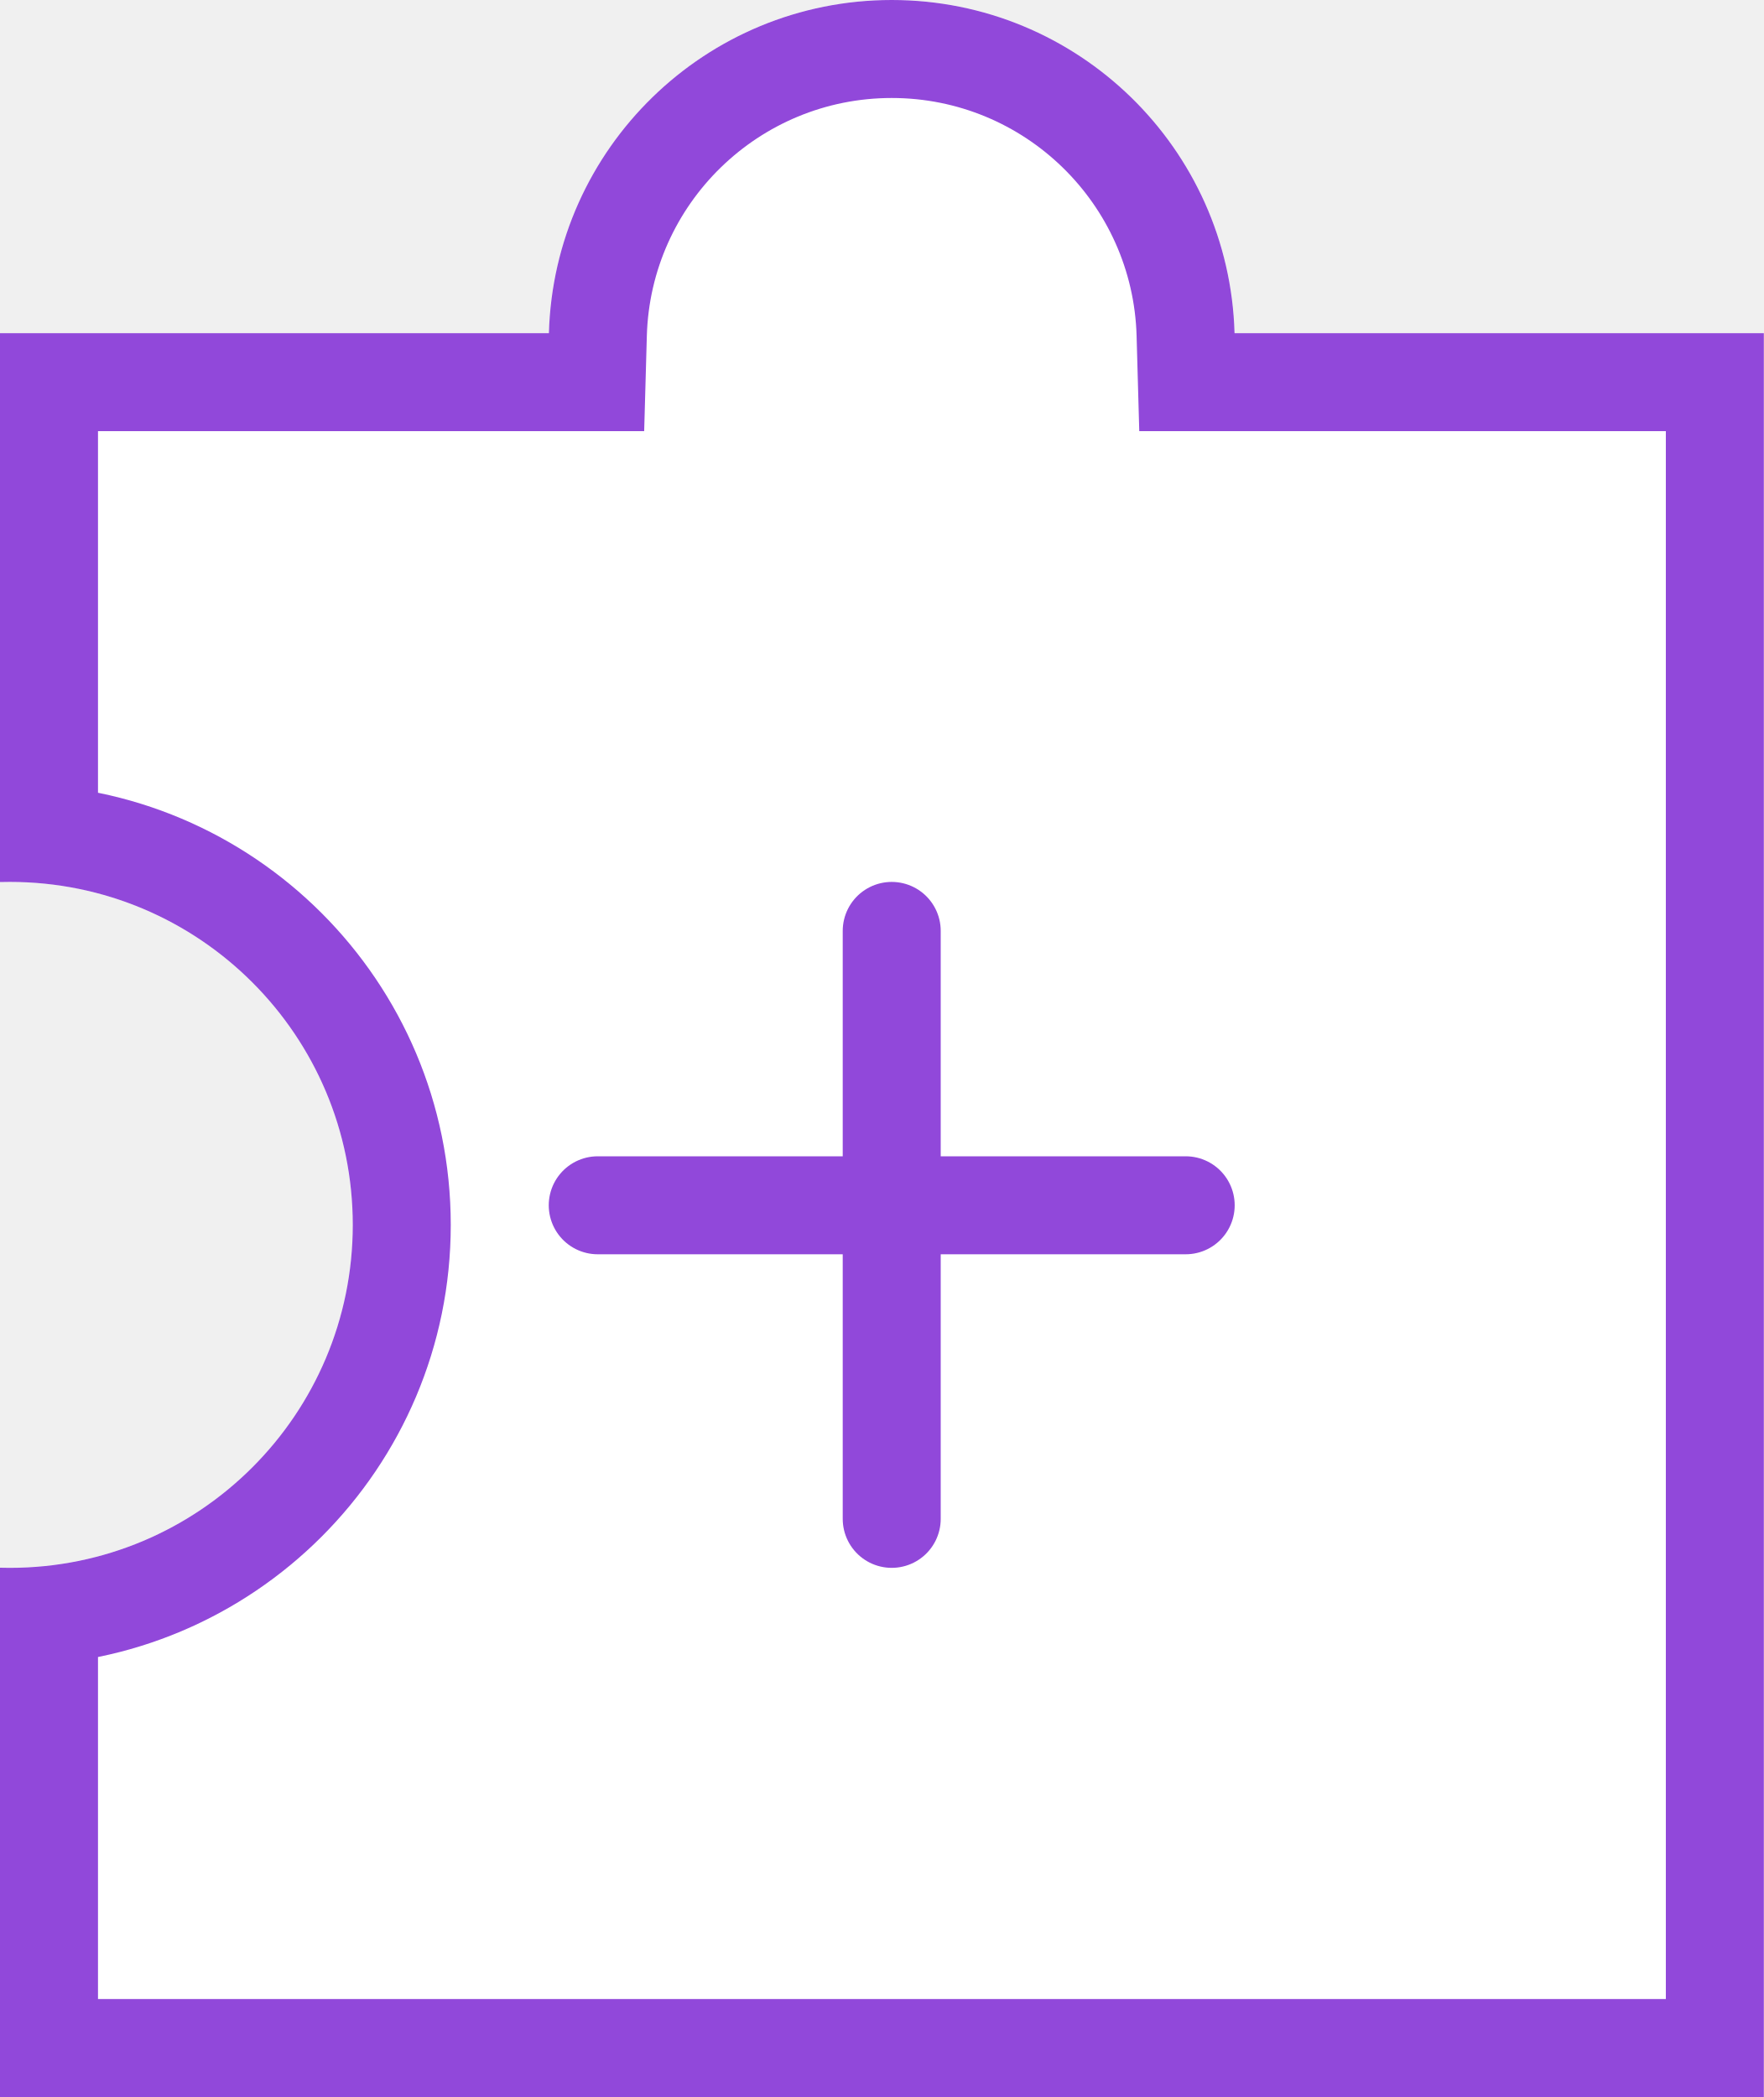
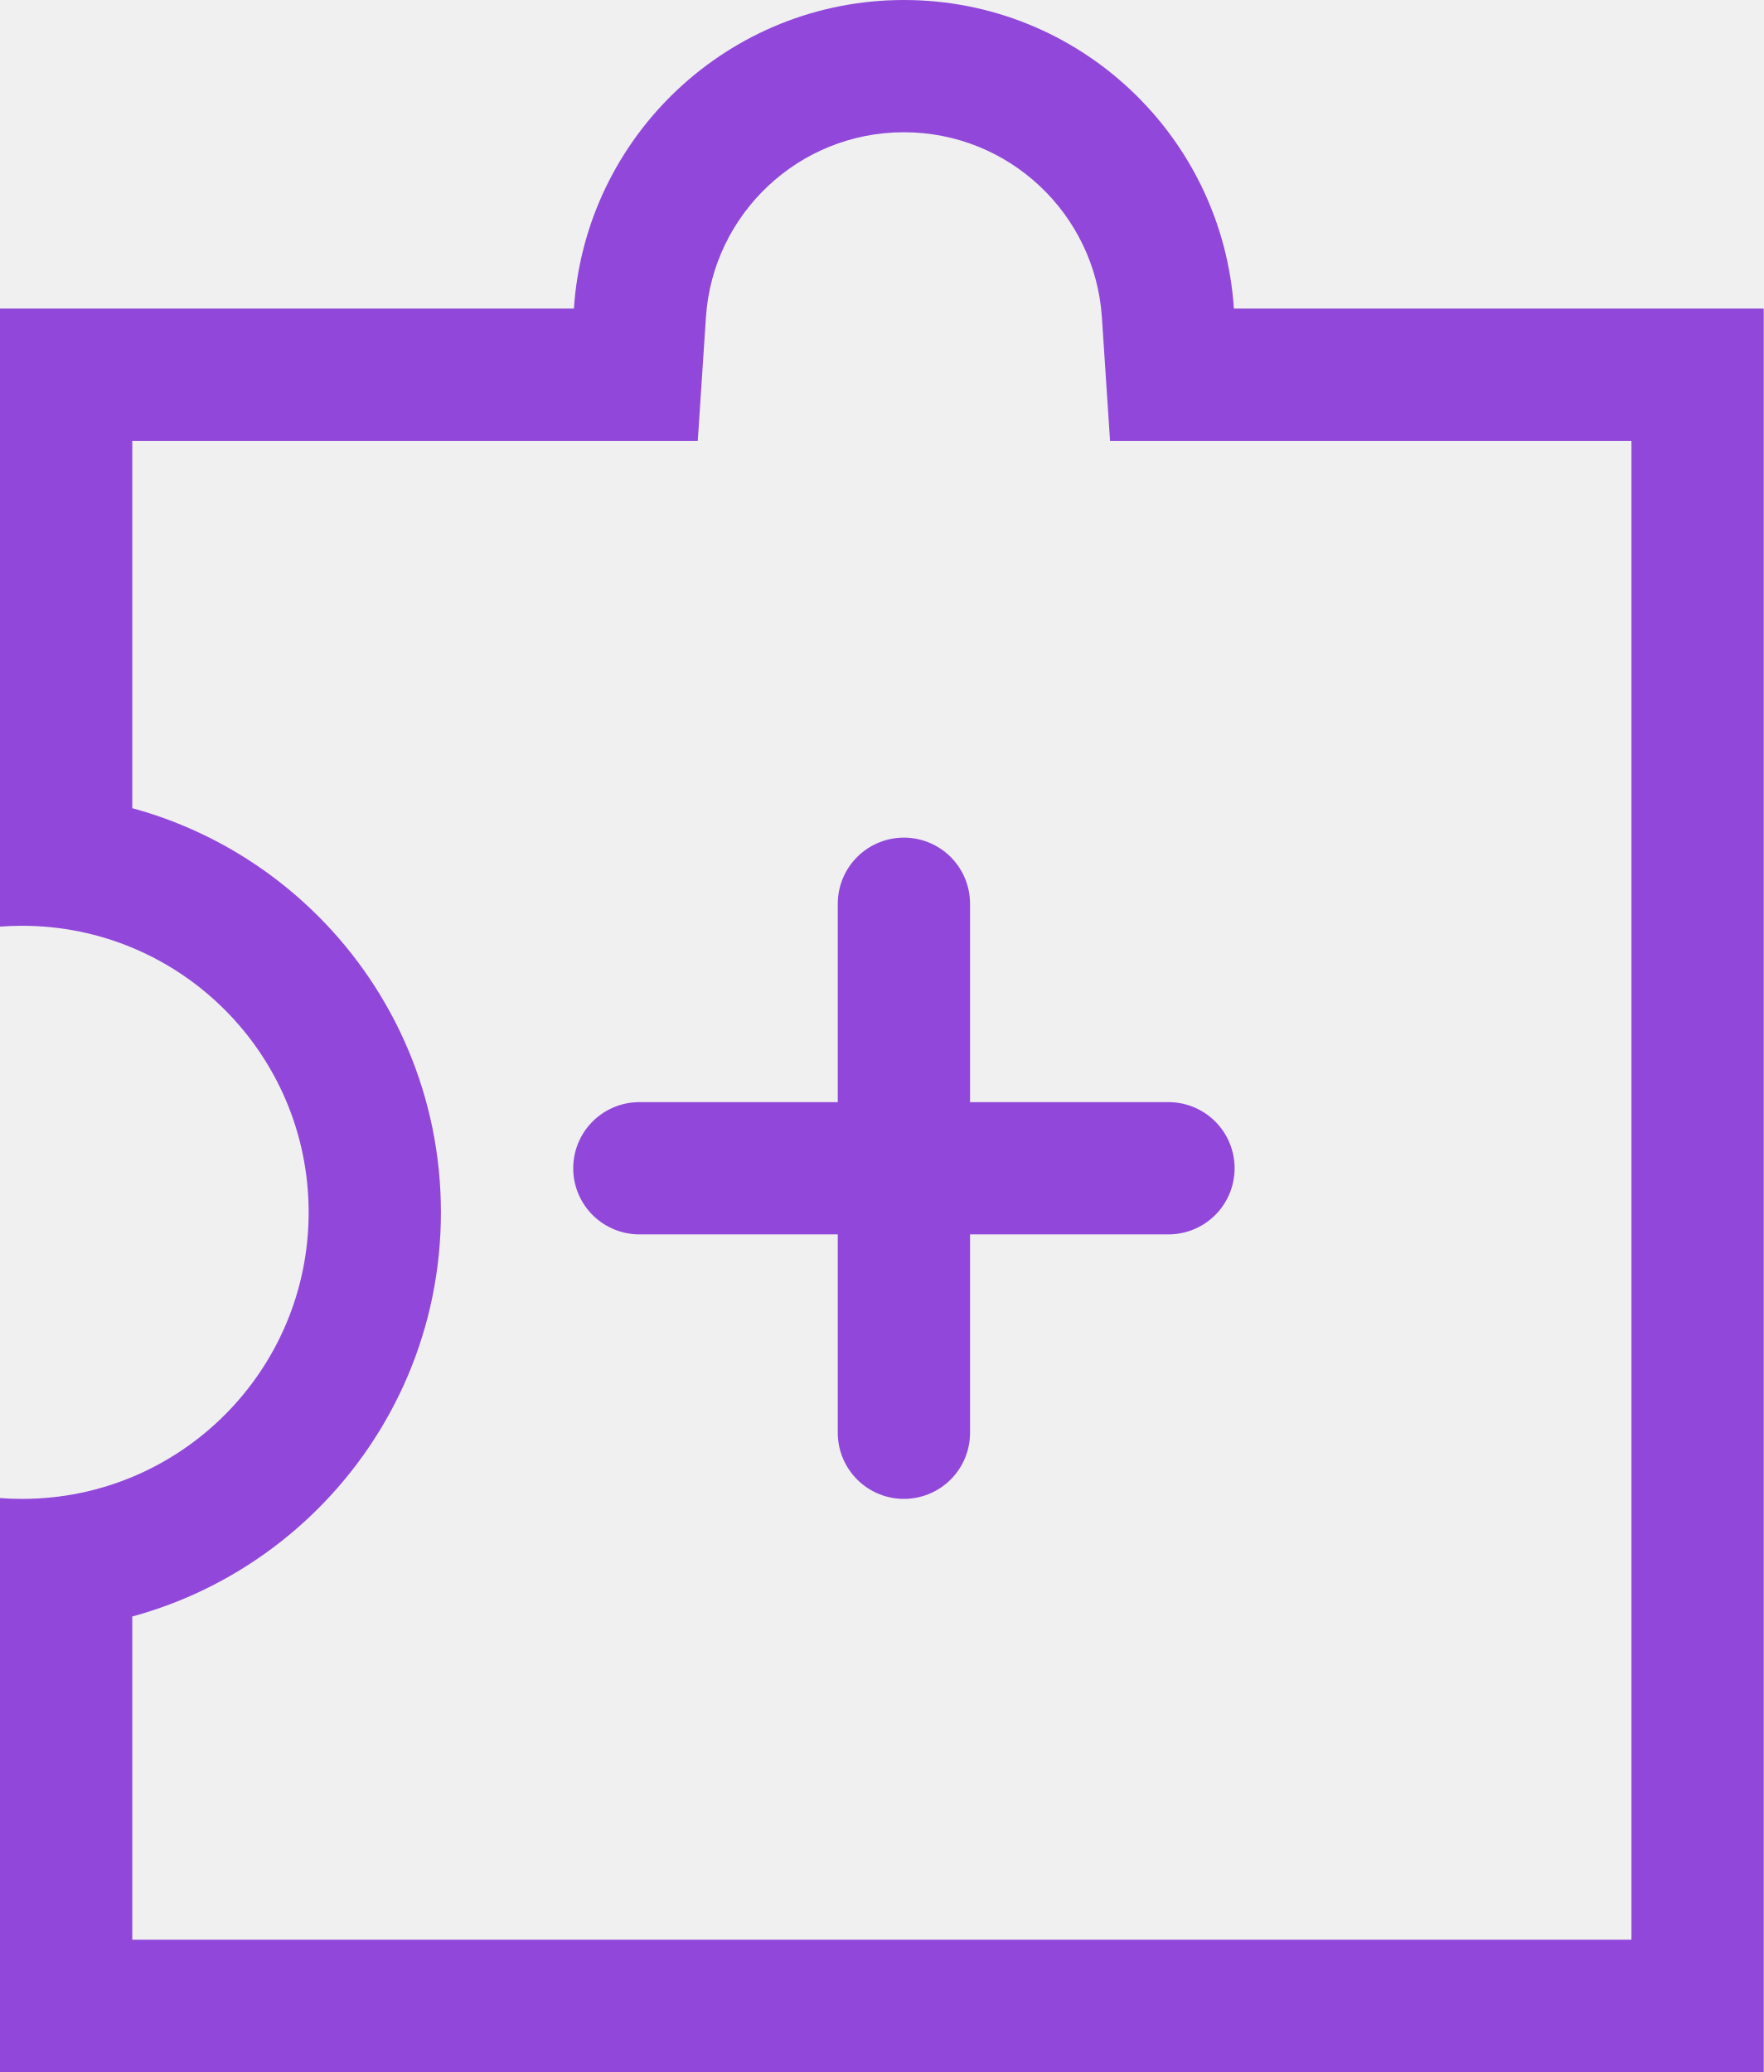
- <svg xmlns="http://www.w3.org/2000/svg" width="90" height="107" viewBox="0 0 90 107" fill="none">
-   <mask id="path-1-inside-1_219_40" fill="white">
-     <path fill-rule="evenodd" clip-rule="evenodd" d="M28.007 17C28.272 7.566 36.002 0 45.5 0C54.998 0 62.728 7.566 62.993 17H90V107H0V79.993C0.166 79.998 0.333 80 0.5 80C10.165 80 18 72.165 18 62.5C18 52.835 10.165 45 0.5 45C0.333 45 0.166 45.002 0 45.007V17H28.007Z" />
+ <svg xmlns="http://www.w3.org/2000/svg" width="40" height="47" viewBox="0 0 40 47" fill="none">
+   <line x1="20.5" y1="20.5" x2="20.5" y2="32.5" stroke="#9148DA" stroke-width="3" stroke-linecap="round" />
+   <line x1="14.5" y1="26.5" x2="26.5" y2="26.5" stroke="#9148DA" stroke-width="3" stroke-linecap="round" />
+   <mask id="path-3-inside-1_221_43" fill="white">
+     <path fill-rule="evenodd" clip-rule="evenodd" d="M13.016 7C13.274 3.091 16.526 0 20.5 0C24.474 0 27.726 3.091 27.984 7H40V47H0V33.981C0.165 33.994 0.332 34 0.5 34C4.09 34 7 31.09 7 27.5C7 23.91 4.09 21 0.5 21C0.332 21 0.165 21.006 0 21.019V7H13.016Z" />
  </mask>
-   <path fill-rule="evenodd" clip-rule="evenodd" d="M28.007 17C28.272 7.566 36.002 0 45.5 0C54.998 0 62.728 7.566 62.993 17H90V107H0V79.993C0.166 79.998 0.333 80 0.5 80C10.165 80 18 72.165 18 62.5C18 52.835 10.165 45 0.5 45C0.333 45 0.166 45.002 0 45.007V17H28.007Z" fill="white" />
-   <path d="M28.007 17V22H32.869L33.005 17.14L28.007 17ZM62.993 17L57.995 17.14L58.131 22H62.993V17ZM90 17H95V12H90V17ZM90 107V112H95V107H90ZM0 107H-5V112H0V107ZM0 79.993L0.14 74.995L-5 74.851V79.993H0ZM0 45.007H-5V50.149L0.14 50.005L0 45.007ZM0 17V12H-5V17H0ZM33.005 17.14C33.194 10.405 38.717 5 45.5 5V-5C33.288 -5 23.349 4.728 23.009 16.86L33.005 17.14ZM45.5 5C52.283 5 57.806 10.405 57.995 17.14L67.991 16.86C67.651 4.728 57.712 -5 45.5 -5V5ZM90 12H62.993V22H90V12ZM95 107V17H85V107H95ZM0 112H90V102H0V112ZM-5 79.993V107H5V79.993H-5ZM0.5 75C0.379 75 0.26 74.998 0.14 74.995L-0.14 84.991C0.073 84.997 0.286 85 0.5 85V75ZM13 62.5C13 69.404 7.404 75 0.5 75V85C12.926 85 23 74.926 23 62.5H13ZM0.5 50C7.404 50 13 55.596 13 62.5H23C23 50.074 12.926 40 0.5 40V50ZM0.14 50.005C0.26 50.002 0.38 50 0.5 50V40C0.286 40 0.073 40.003 -0.14 40.009L0.14 50.005ZM-5 17V45.007H5V17H-5ZM28.007 12H0V22H28.007V12Z" fill="#9148DA" mask="url(#path-1-inside-1_219_40)" />
-   <line x1="45.5" y1="47.5" x2="45.5" y2="77.5" stroke="#9148DA" stroke-width="5" stroke-linecap="round" />
-   <line x1="30.5" y1="61.5" x2="60.5" y2="61.5" stroke="#9148DA" stroke-width="5" stroke-linecap="round" />
+   <path d="M13.016 7V10H15.825L16.01 7.197L13.016 7ZM27.984 7L24.99 7.197L25.175 10H27.984V7ZM40 7H43V4H40V7ZM40 47V50H43V47H40ZM0 47H-3V50H0V47ZM0 33.981L0.228 30.99L-3 30.744L-3 33.981H0ZM0 21.019H-3V24.256L0.228 24.01L0 21.019ZM0 7V4H-3V7H0ZM16.01 7.197C16.164 4.854 18.117 3 20.5 3V-3C14.935 -3 10.383 1.327 10.023 6.803L16.01 7.197ZM20.5 3C22.883 3 24.836 4.854 24.99 7.197L30.977 6.803C30.617 1.327 26.065 -3 20.5 -3V3ZM40 4H27.984V10H40V4ZM43 47V7H37V47H43ZM0 50H40V44H0V50ZM-3 33.981V47H3V33.981H-3ZM0.5 31C0.407 31 0.317 30.997 0.228 30.99L-0.228 36.972C0.014 36.991 0.256 37 0.5 37V31ZM4 27.5C4 29.433 2.433 31 0.5 31V37C5.747 37 10 32.747 10 27.5H4ZM0.5 24C2.433 24 4 25.567 4 27.5H10C10 22.253 5.747 18 0.5 18V24ZM0.228 24.01C0.317 24.003 0.407 24 0.5 24V18C0.256 18 0.014 18.009 -0.228 18.028L0.228 24.01ZM-3 7V21.019H3V7H-3ZM13.016 4H0V10H13.016V4Z" fill="#9148DA" mask="url(#path-3-inside-1_221_43)" />
</svg>
